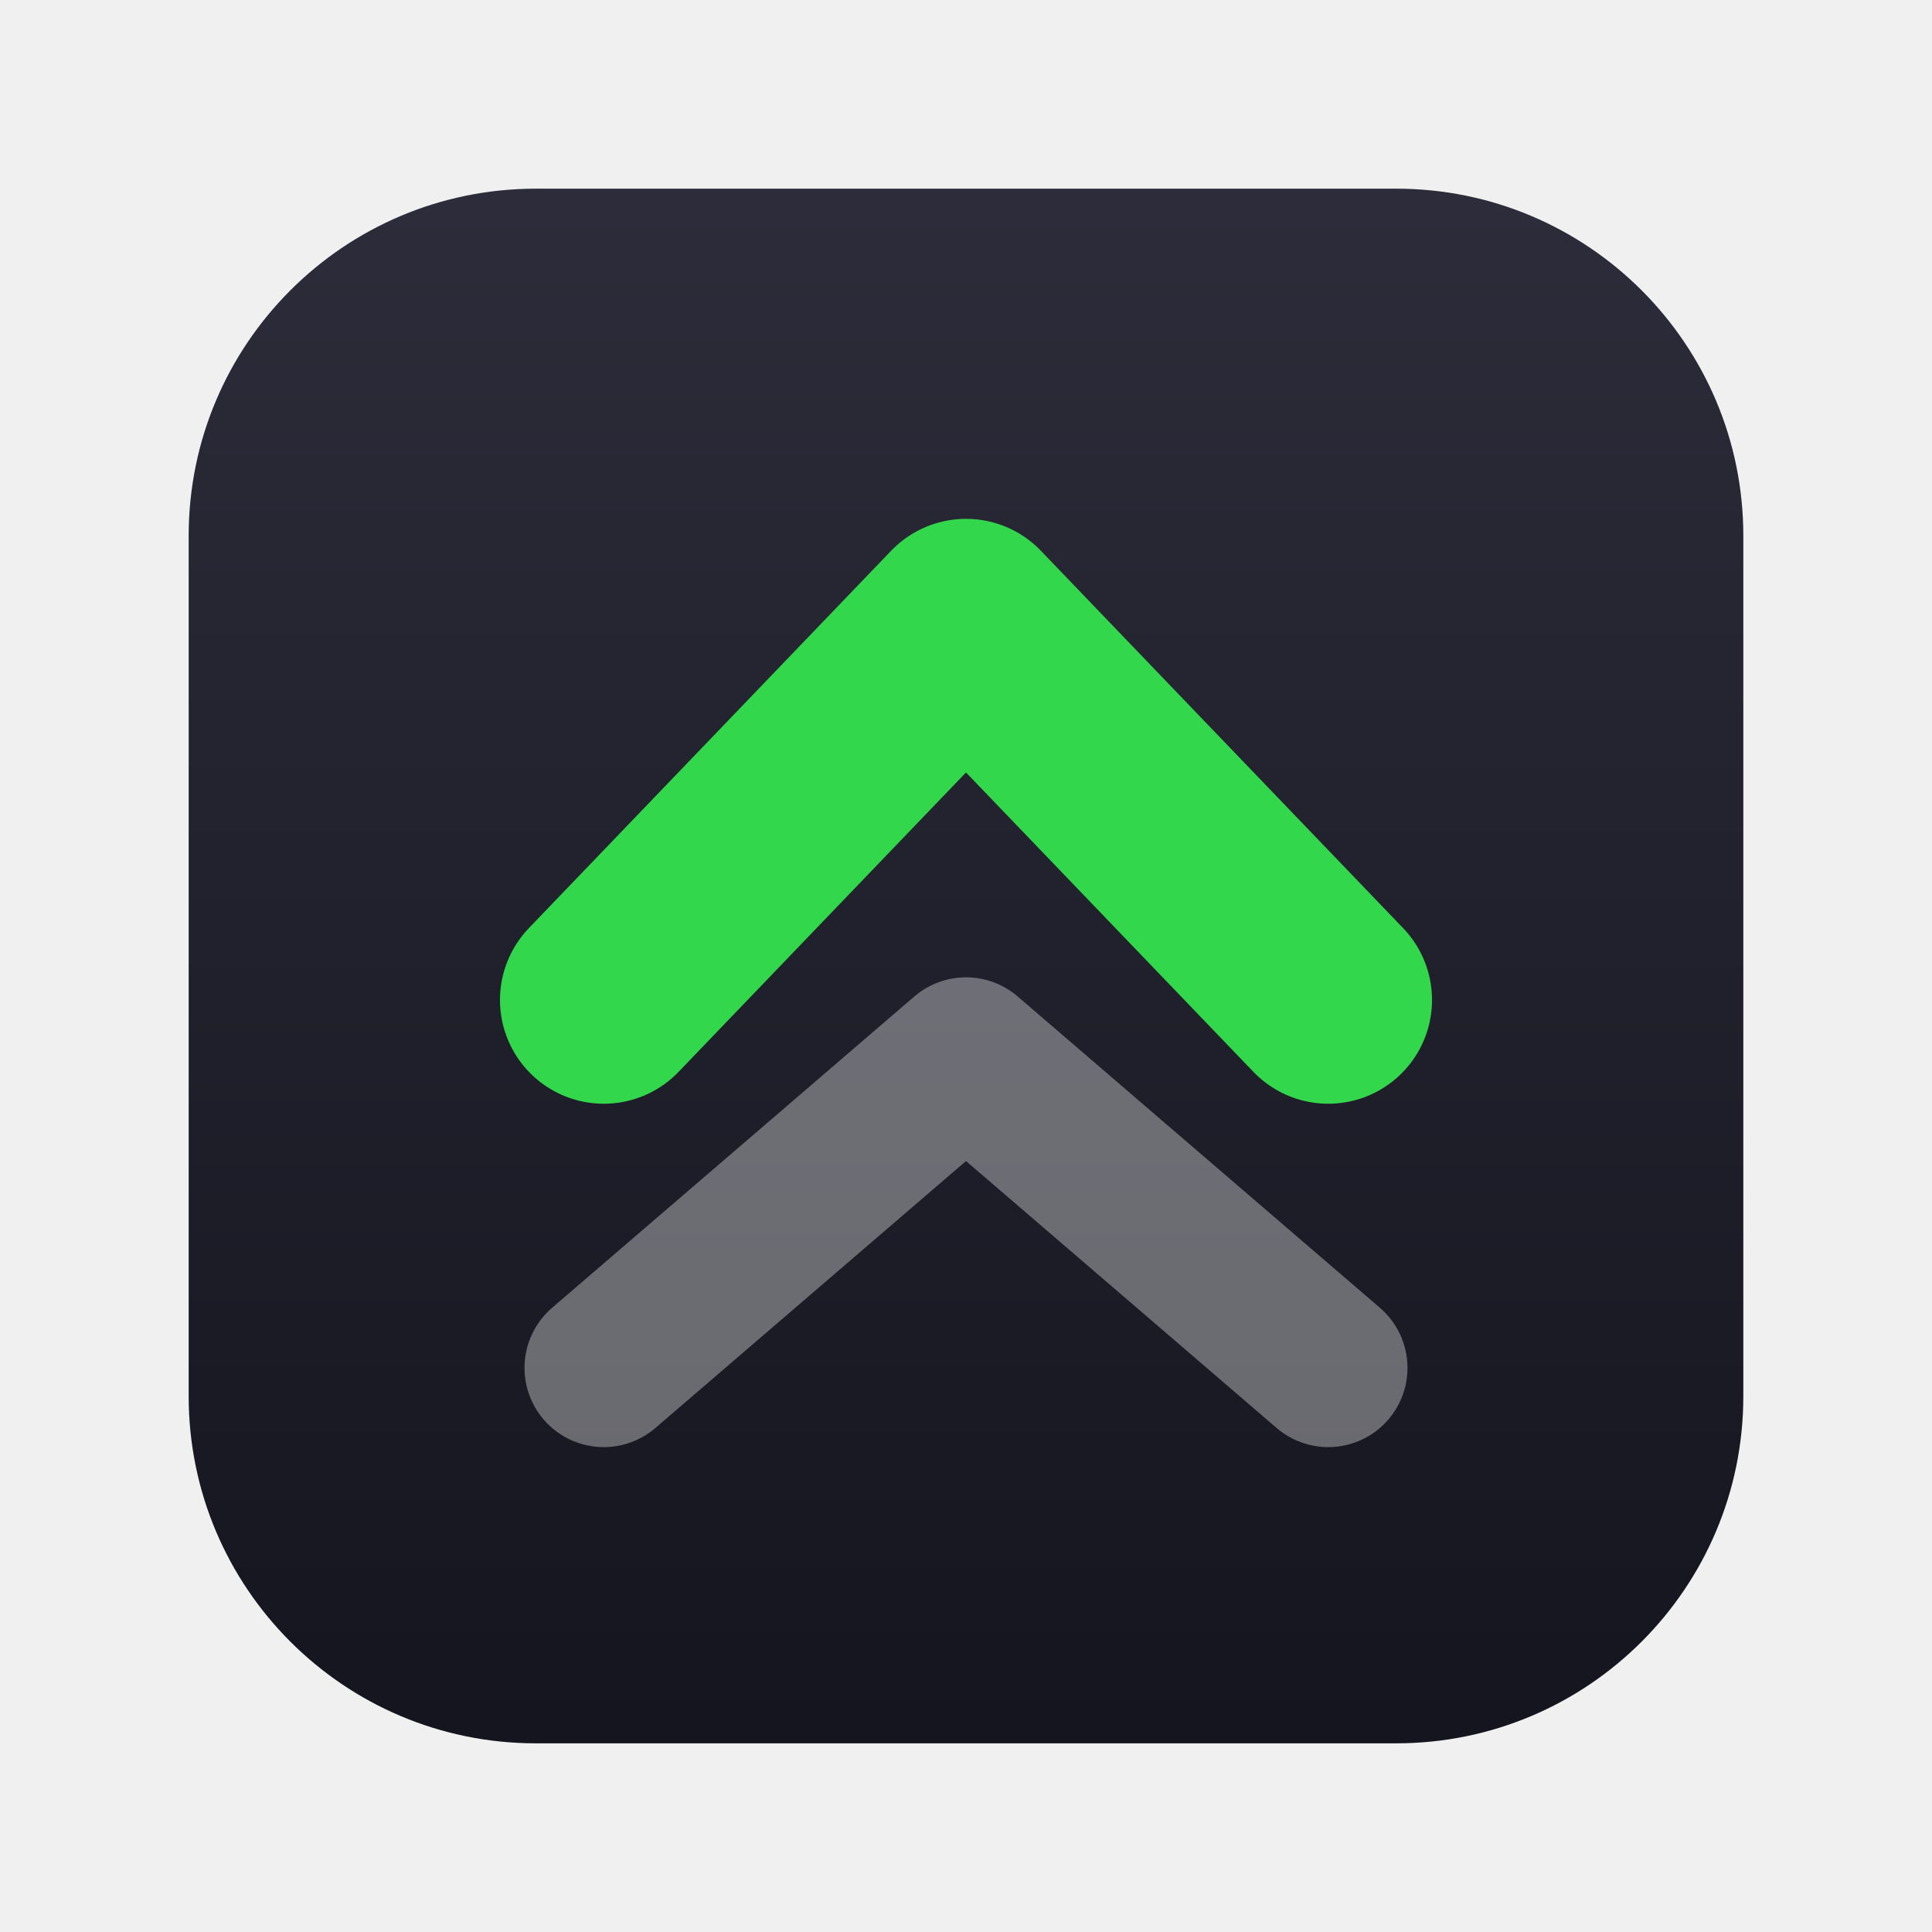
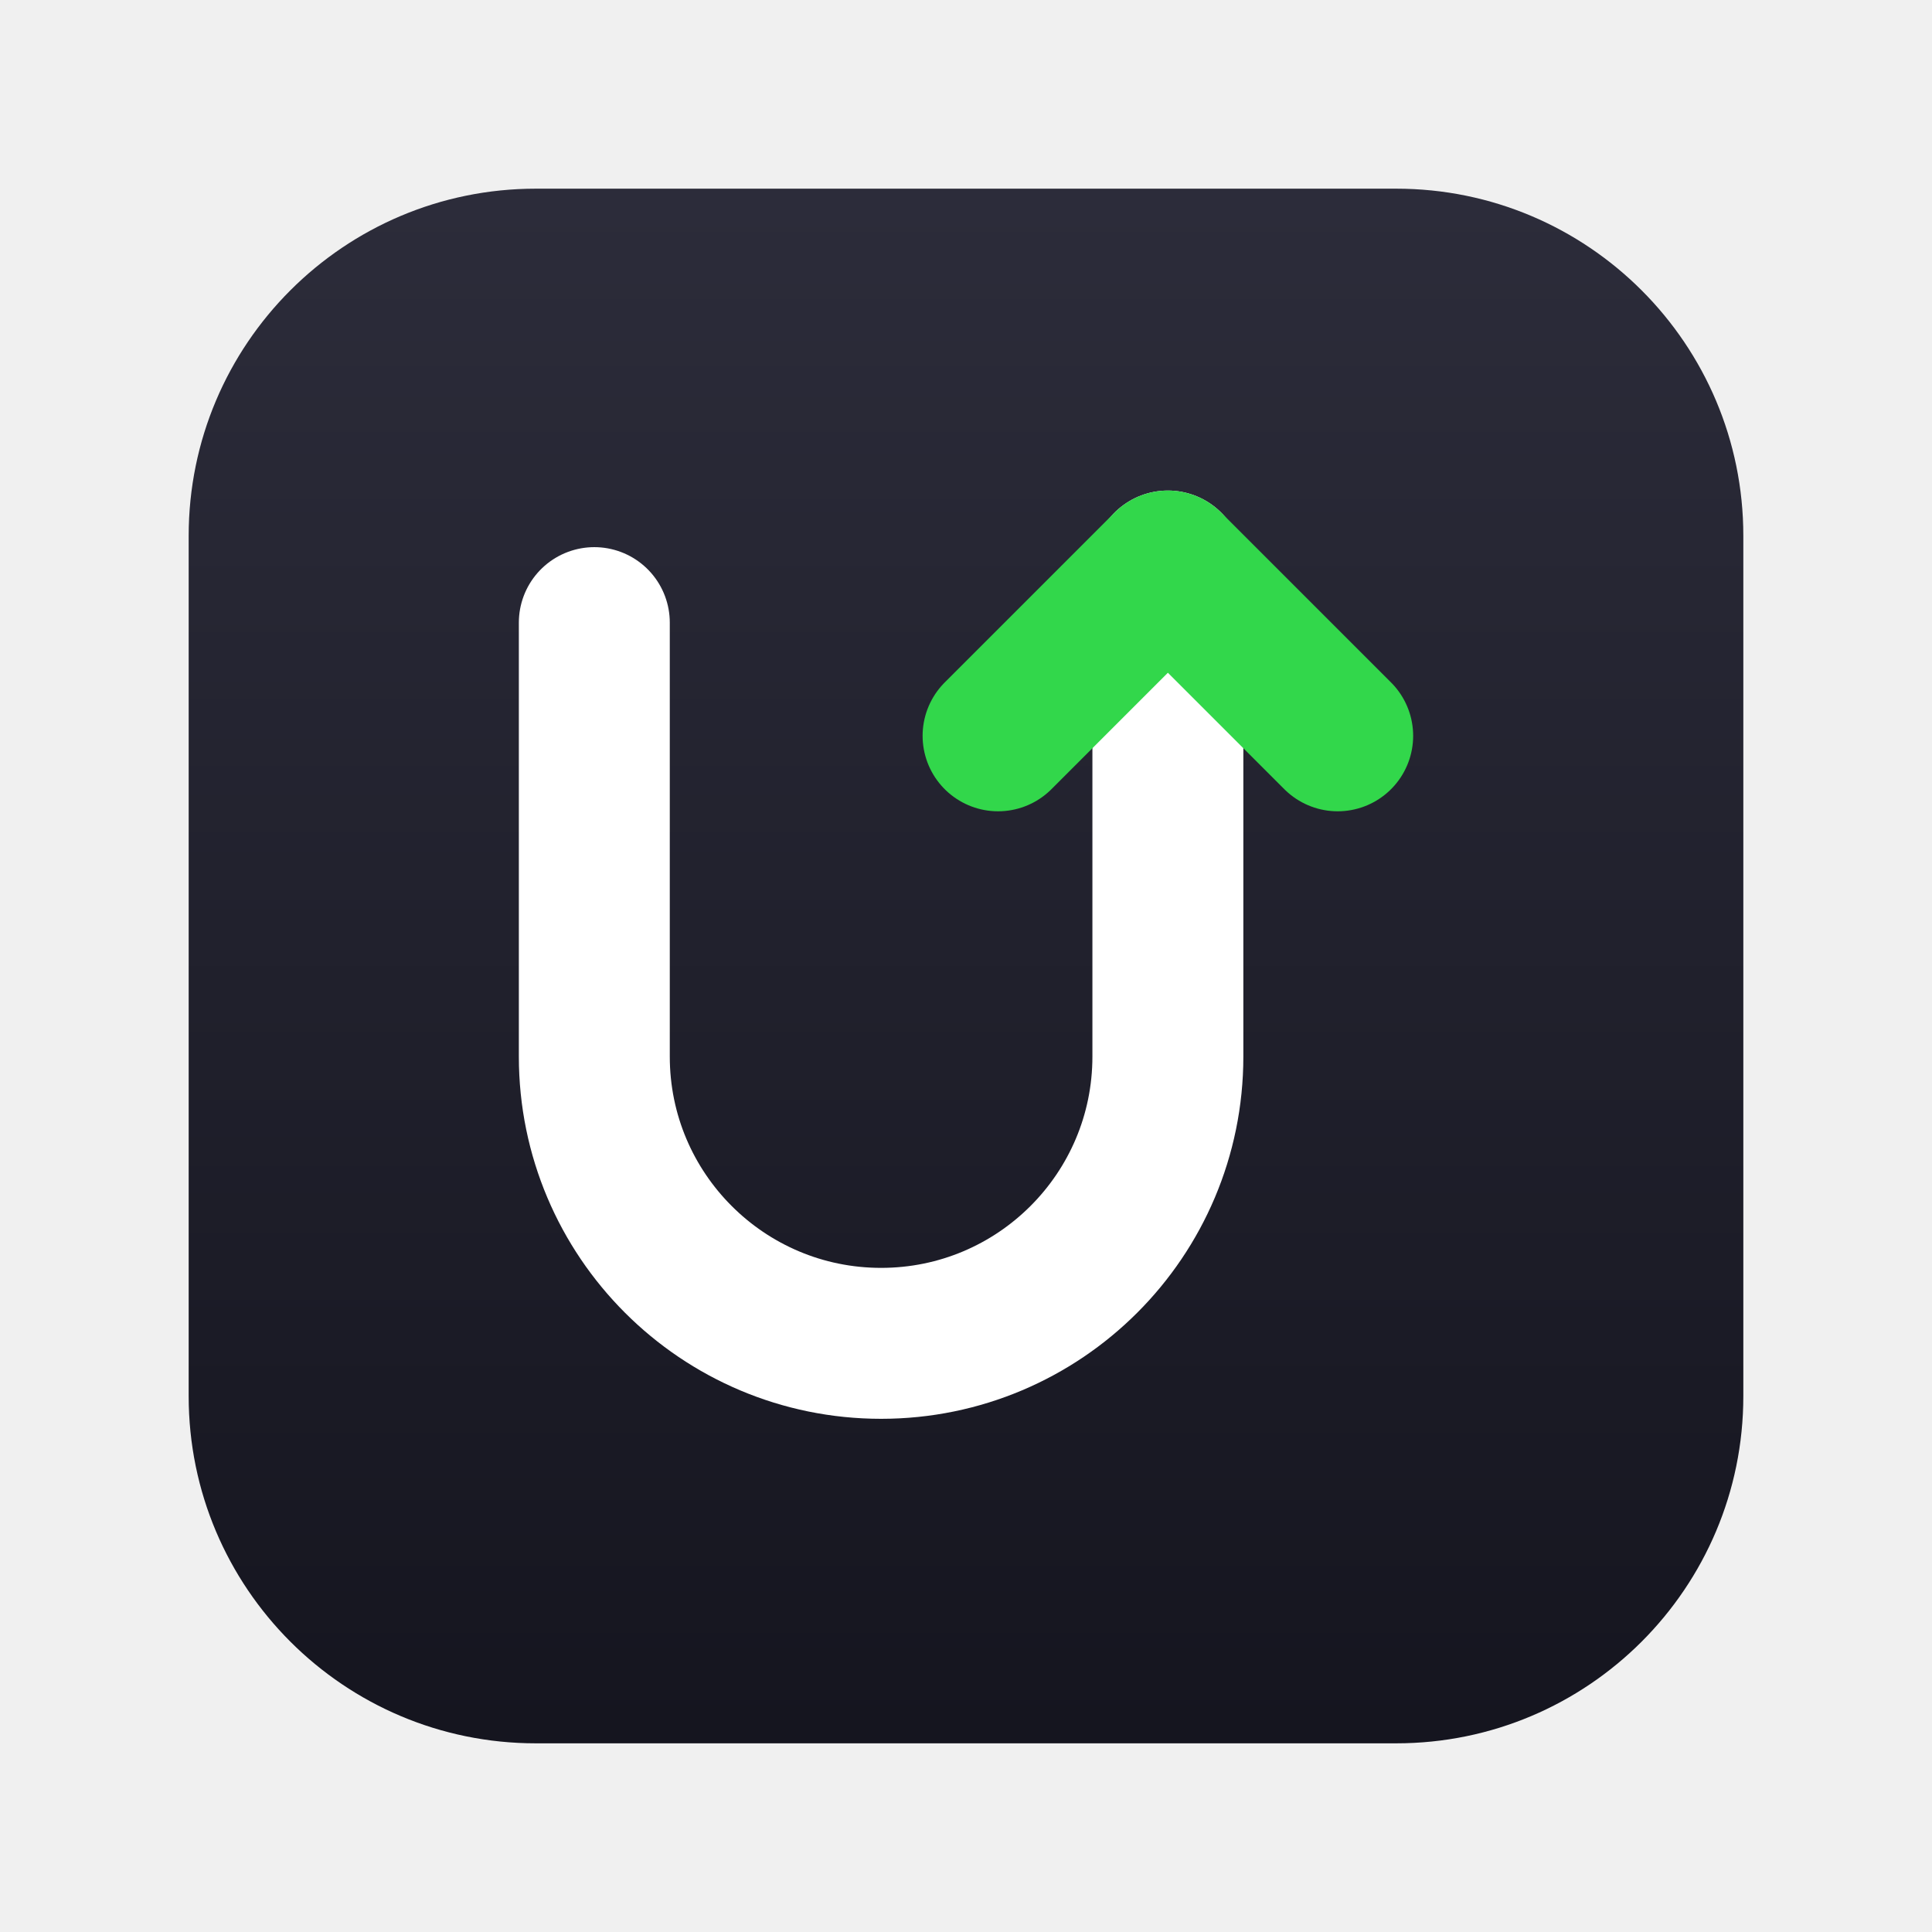
<svg xmlns="http://www.w3.org/2000/svg" viewBox="0 0 1024 1024">
  <defs>
    <linearGradient id="g" x1="0" y1="0" x2="0" y2="1">
      <stop offset="0" stop-color="#2C2C3A" />
      <stop offset="1" stop-color="#15151F" />
    </linearGradient>
  </defs>
  <rect x="100" y="100" width="824" height="824" rx="184" ry="184" fill="url(#g)" />
-   <path d="M 320 725 L 512 560 L 704 725" fill="none" stroke="#fff" stroke-width="84" stroke-linecap="round" stroke-linejoin="round" opacity="0.35" />
-   <path d="M 320 530 L 512 330 L 704 530" fill="none" stroke="#32D74B" stroke-width="110" stroke-linecap="round" stroke-linejoin="round" />
+   <g transform="translate(-45 0)">
+     <path d="M 360 330 L 360 560 A 152 152 0 0 0 664 560 L 664 300" fill="none" stroke="#fff" stroke-width="80" stroke-linecap="round" />
+     <path d="M 574 390 L 664 300 L 754 390" fill="none" stroke="#32D74B" stroke-width="80" stroke-linecap="round" stroke-linejoin="round" />
+   </g>
</svg>
